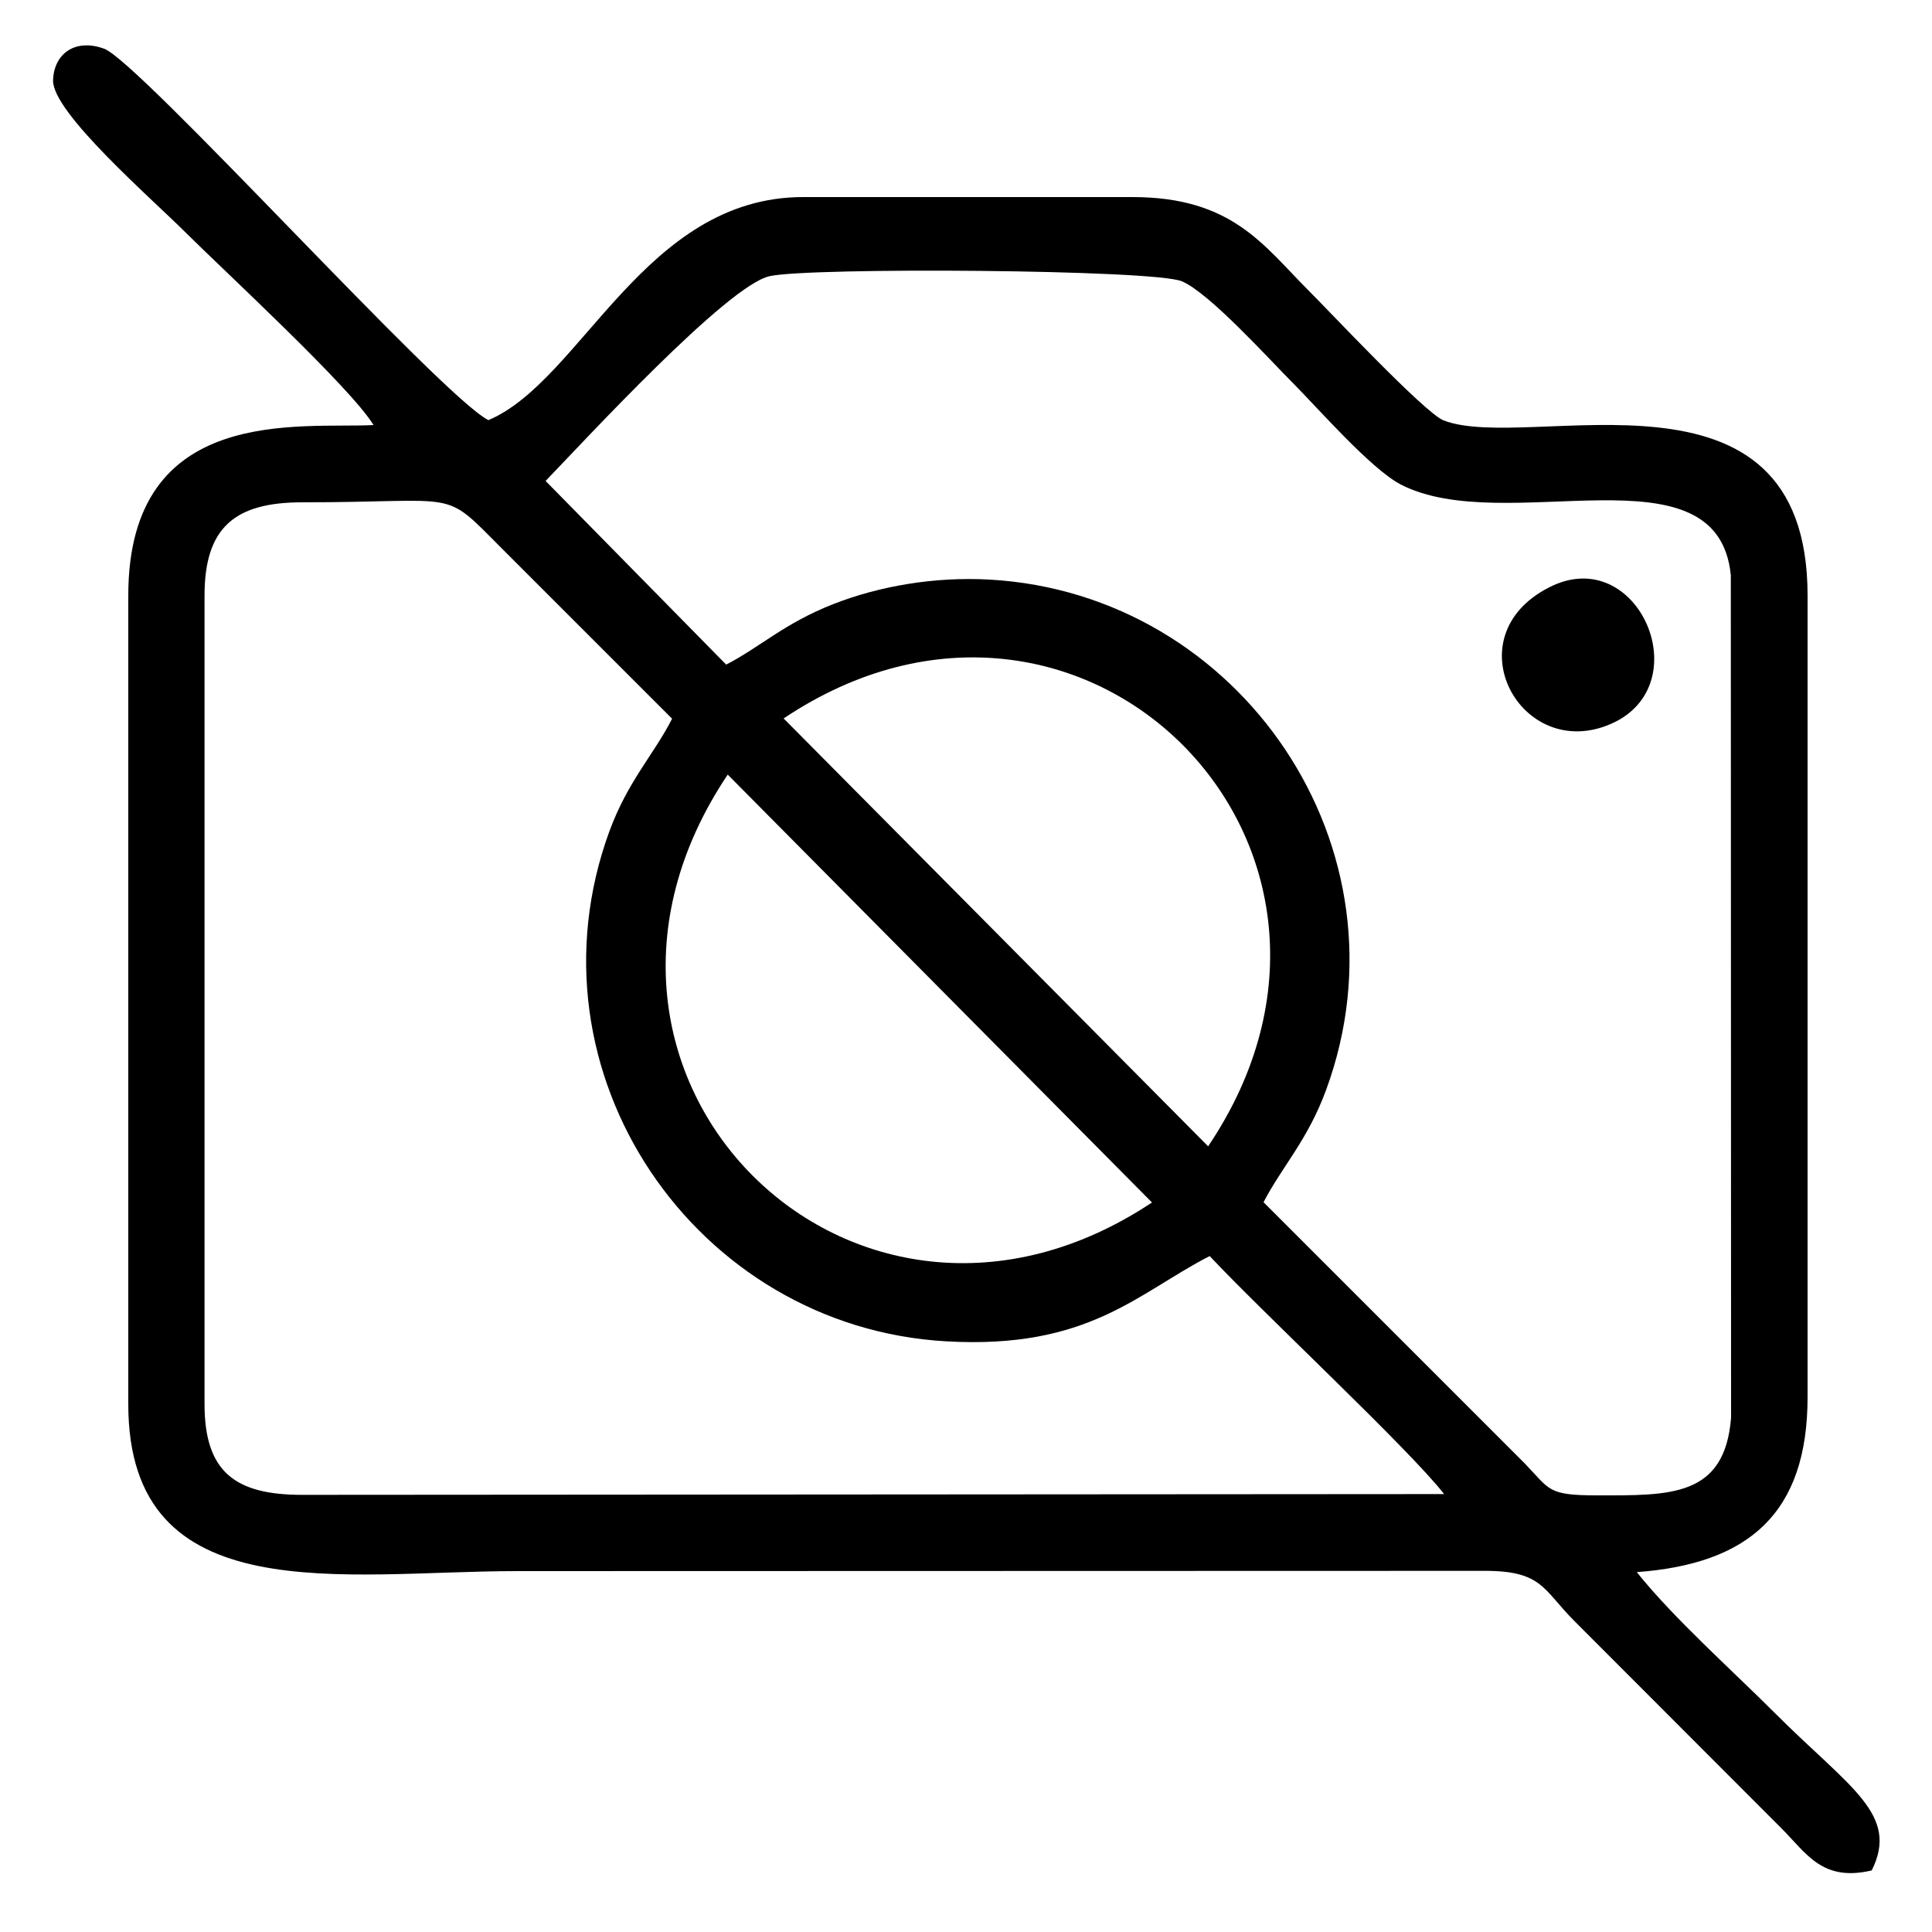
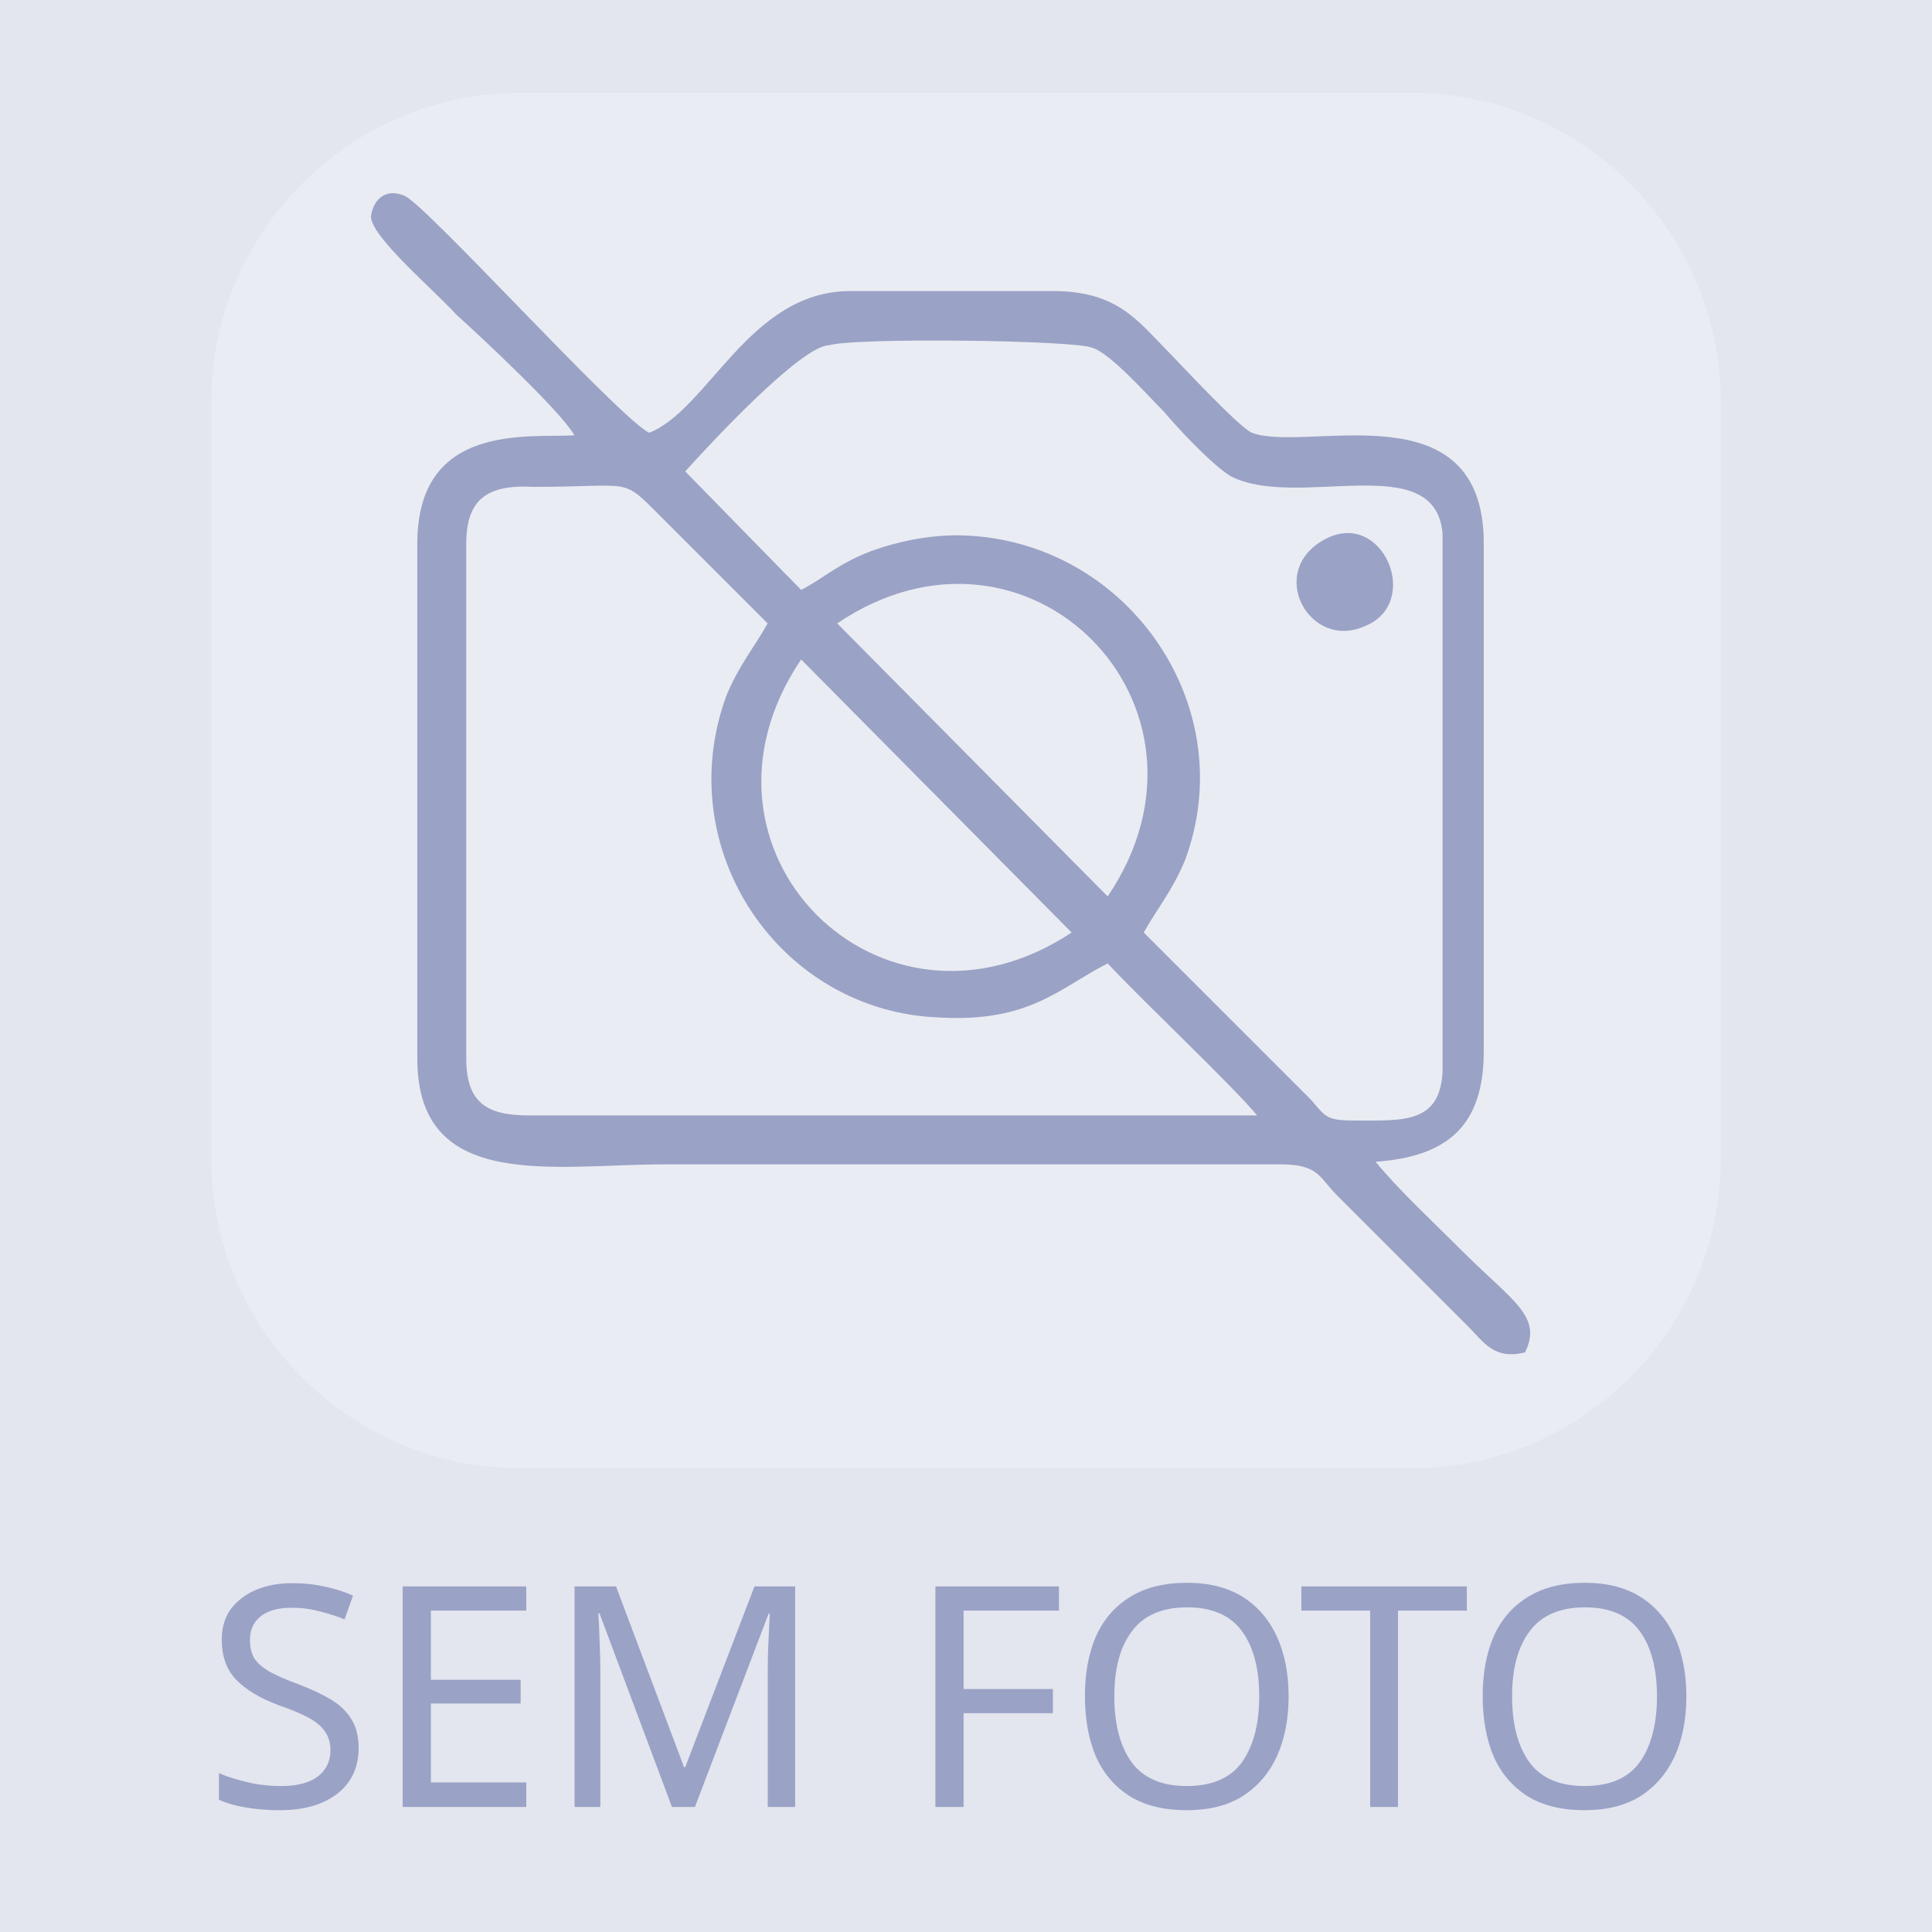
- <svg xmlns="http://www.w3.org/2000/svg" xml:space="preserve" width="75px" height="75px" version="1.1" style="shape-rendering:geometricPrecision; text-rendering:geometricPrecision; image-rendering:optimizeQuality; fill-rule:evenodd; clip-rule:evenodd" viewBox="0 0 75 75">
-   <defs>
-     <style type="text/css">
-    
-     .fil0 {fill:none}
-     .fil1 {fill:black}
-    
-   </style>
-   </defs>
-   <g id="Camada_x0020_1">
-     <g id="_2502925115520">
-       <rect class="fil0" width="75" height="75" />
-       <g>
-         <path class="fil1" d="M14.5 16.5c-2.81,0.15 -9.52,-0.85 -9.52,6.62l0 31.39c0,8.1 8.38,6.48 15.09,6.48l37.52 -0.01c2.29,-0.01 2.3,0.72 3.52,1.94l8.05 8.06c0.98,0.98 1.58,2.08 3.5,1.63 1.09,-2.18 -0.86,-3.21 -3.75,-6.1 -1.71,-1.71 -3.94,-3.69 -5.37,-5.48 4.33,-0.32 6.63,-2.27 6.63,-6.8l0 -31.11c0,-9.63 -10.8,-5.51 -14.13,-6.8 -0.74,-0.29 -4.51,-4.32 -5.24,-5.04 -1.75,-1.75 -2.96,-3.63 -6.84,-3.63l-12.78 0c-6.17,0 -8.6,7.13 -12.22,8.66 -1.83,-0.92 -13.56,-13.93 -14.92,-14.42 -1.13,-0.41 -1.95,0.2 -1.98,1.23 -0.03,1.25 3.84,4.6 5.15,5.91 1.57,1.56 6.41,6.02 7.29,7.47zm6.68 2.17l7.01 7.13c1.32,-0.68 2.25,-1.6 4.16,-2.35 1.79,-0.7 3.93,-1.07 6.07,-0.95 9.74,0.55 16.5,10.44 13.06,19.81 -0.71,1.94 -1.72,2.99 -2.43,4.36l10.13 10.13c1,1.03 0.87,1.25 2.82,1.25 2.83,0 4.95,0.08 5.2,-3.01l-0.01 -32.71c-0.51,-5.15 -8.75,-1.43 -12.81,-3.52 -1.16,-0.6 -3.27,-3.02 -4.15,-3.9 -0.95,-0.95 -3.28,-3.54 -4.35,-3.99 -1.07,-0.46 -14.42,-0.55 -16,-0.2 -1.64,0.35 -7.22,6.42 -8.7,7.95zm-13.24 4.45l0 31.39c0,2.65 1.21,3.52 3.79,3.52l44.33 -0.03c-1.35,-1.74 -7.02,-7.02 -9.1,-9.24 -2.79,1.43 -4.7,3.63 -10.23,3.31 -9.73,-0.55 -16.51,-10.42 -13.07,-19.81 0.72,-1.95 1.73,-2.98 2.43,-4.36l-6.65 -6.65c-2.3,-2.31 -1.49,-1.75 -7.71,-1.75 -2.61,0 -3.79,0.97 -3.79,3.62zm22.48 4.77l16.48 16.61c7.81,-11.6 -4.9,-24.36 -16.48,-16.61zm14.3 18.79l-16.47 -16.61c-7.81,11.65 4.88,24.31 16.47,16.61z" />
-         <path class="fil1" d="M60.14 22.8c-3.78,1.92 -1.1,6.83 2.4,5.3 3.45,-1.51 1.04,-7.06 -2.4,-5.3z" />
+ <svg xmlns="http://www.w3.org/2000/svg" version="1.1" id="Layer_1" x="0px" y="0px" viewBox="0 0 75 75" style="enable-background:new 0 0 75 75;" xml:space="preserve">
+   <style type="text/css">
+ 	.st0{fill:#E3E5EF;}
+ 	.st1{fill:#EAECF3;}
+ 	.st2{fill:none;}
+ 	.st3{fill-rule:evenodd;clip-rule:evenodd;fill:#9AA2C6;}
+ 	.st4{fill:#9AA2C6;}
+ 	.st5{font-family:'Lato-Black';}
+ 	.st6{font-size:12px;}
+ </style>
+   <rect x="0" y="0" class="st0" width="75" height="75" />
+   <g>
+     <path class="st1" d="M54.8,57H20.2c-6.6,0-12-5.4-12-12V15.6c0-6.6,5.4-12,12-12h34.6c6.6,0,12,5.4,12,12V45   C66.8,51.6,61.4,57,54.8,57z" />
+     <g id="Camada_x0020_1">
+       <g id="_2502925115520">
+         <rect x="13.1" y="6.4" class="st2" width="47.9" height="47.9" />
+         <g>
+           <path class="st3" d="M22.3,16.9c-1.8,0.1-6.1-0.5-6.1,4.2v20c0,5.2,5.3,4.1,9.6,4.1l23.9,0c1.5,0,1.5,0.5,2.2,1.2l5.1,5.1      c0.6,0.6,1,1.3,2.2,1c0.7-1.4-0.5-2-2.4-3.9c-1.1-1.1-2.5-2.4-3.4-3.5c2.8-0.2,4.2-1.4,4.2-4.3V21.1c0-6.1-6.9-3.5-9-4.3      c-0.5-0.2-2.9-2.8-3.3-3.2c-1.1-1.1-1.9-2.3-4.4-2.3H33c-3.9,0-5.5,4.6-7.8,5.5c-1.2-0.6-8.7-8.9-9.5-9.2      c-0.7-0.3-1.2,0.1-1.3,0.8c0,0.8,2.5,2.9,3.3,3.8C18.7,13.1,21.8,16,22.3,16.9z M26.6,18.3l4.5,4.6c0.8-0.4,1.4-1,2.7-1.5      c1.1-0.4,2.5-0.7,3.9-0.6c6.2,0.4,10.5,6.7,8.3,12.6c-0.5,1.2-1.1,1.9-1.6,2.8l6.5,6.5c0.6,0.7,0.6,0.8,1.8,0.8      c1.8,0,3.2,0.1,3.3-1.9l0-20.9c-0.3-3.3-5.6-0.9-8.2-2.2c-0.7-0.4-2.1-1.9-2.6-2.5c-0.6-0.6-2.1-2.3-2.8-2.5      c-0.7-0.3-9.2-0.4-10.2-0.1C31.1,13.4,27.5,17.3,26.6,18.3z M18.1,21.1v20c0,1.7,0.8,2.2,2.4,2.2l28.3,0      c-0.9-1.1-4.5-4.5-5.8-5.9c-1.8,0.9-3,2.3-6.5,2.1C30.3,39.3,26,33,28.2,27c0.5-1.2,1.1-1.9,1.6-2.8l-4.2-4.2      c-1.5-1.5-1-1.1-4.9-1.1C18.9,18.8,18.1,19.4,18.1,21.1z M32.5,24.2L43,34.8C48,27.4,39.9,19.2,32.5,24.2z M41.6,36.2L31.1,25.6      C26.1,33,34.2,41.1,41.6,36.2z" />
+           <path class="st3" d="M51.5,20.9c-2.4,1.2-0.7,4.4,1.5,3.4C55.2,23.4,53.7,19.8,51.5,20.9z" />
+         </g>
      </g>
    </g>
  </g>
+   <text transform="matrix(1 0 0 1 7.8904 70.1465)" class="st4 st5 st6">SEM FOTO</text>
</svg>
